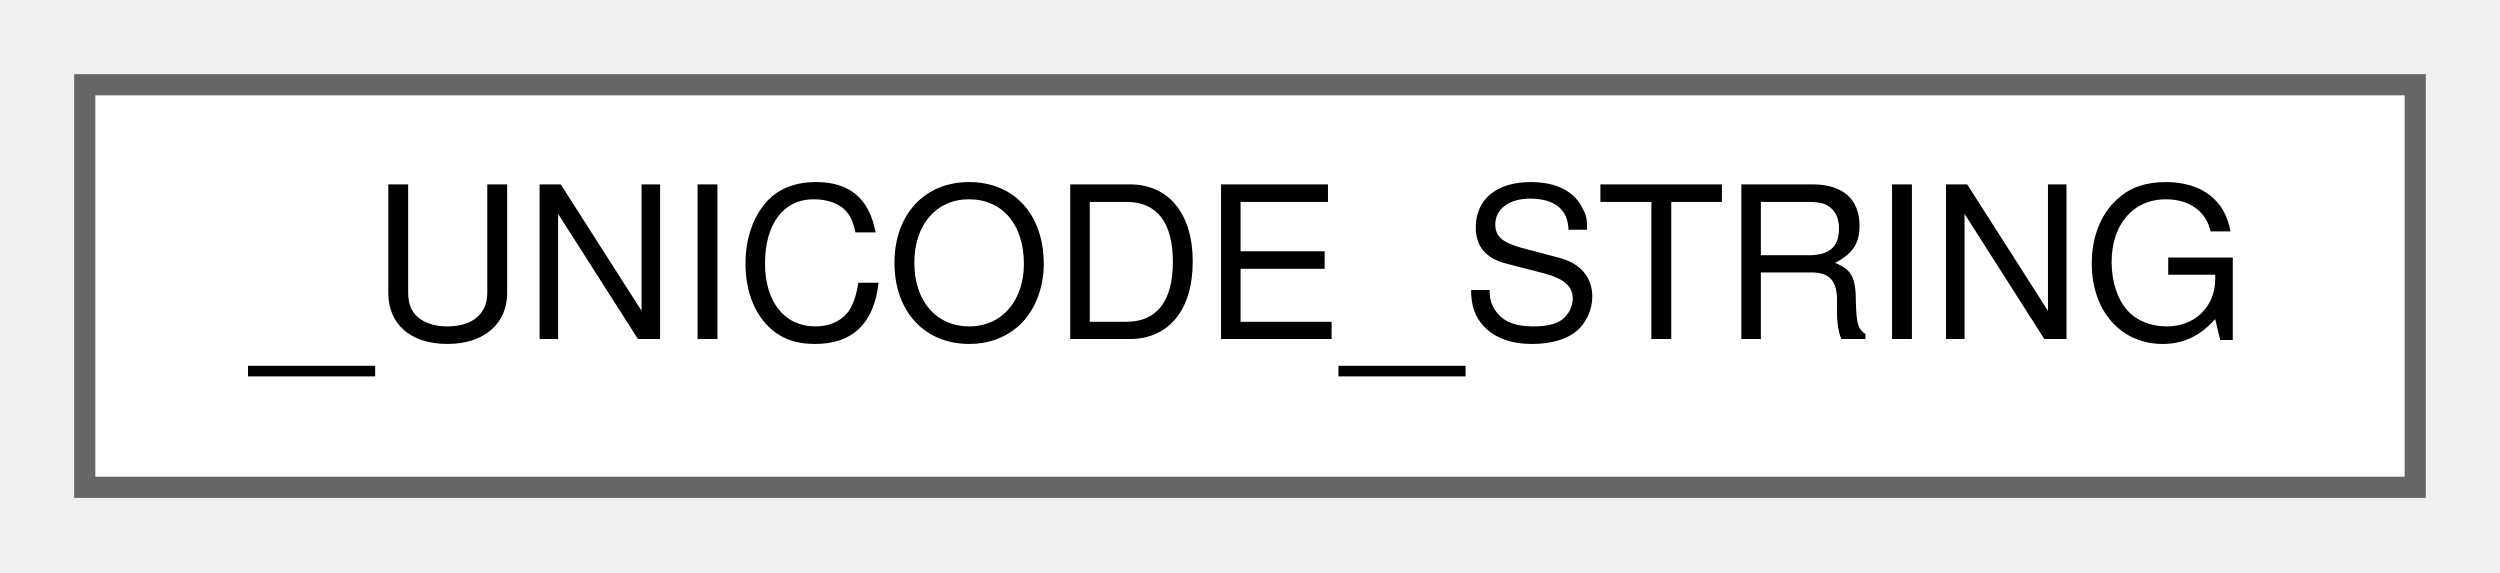
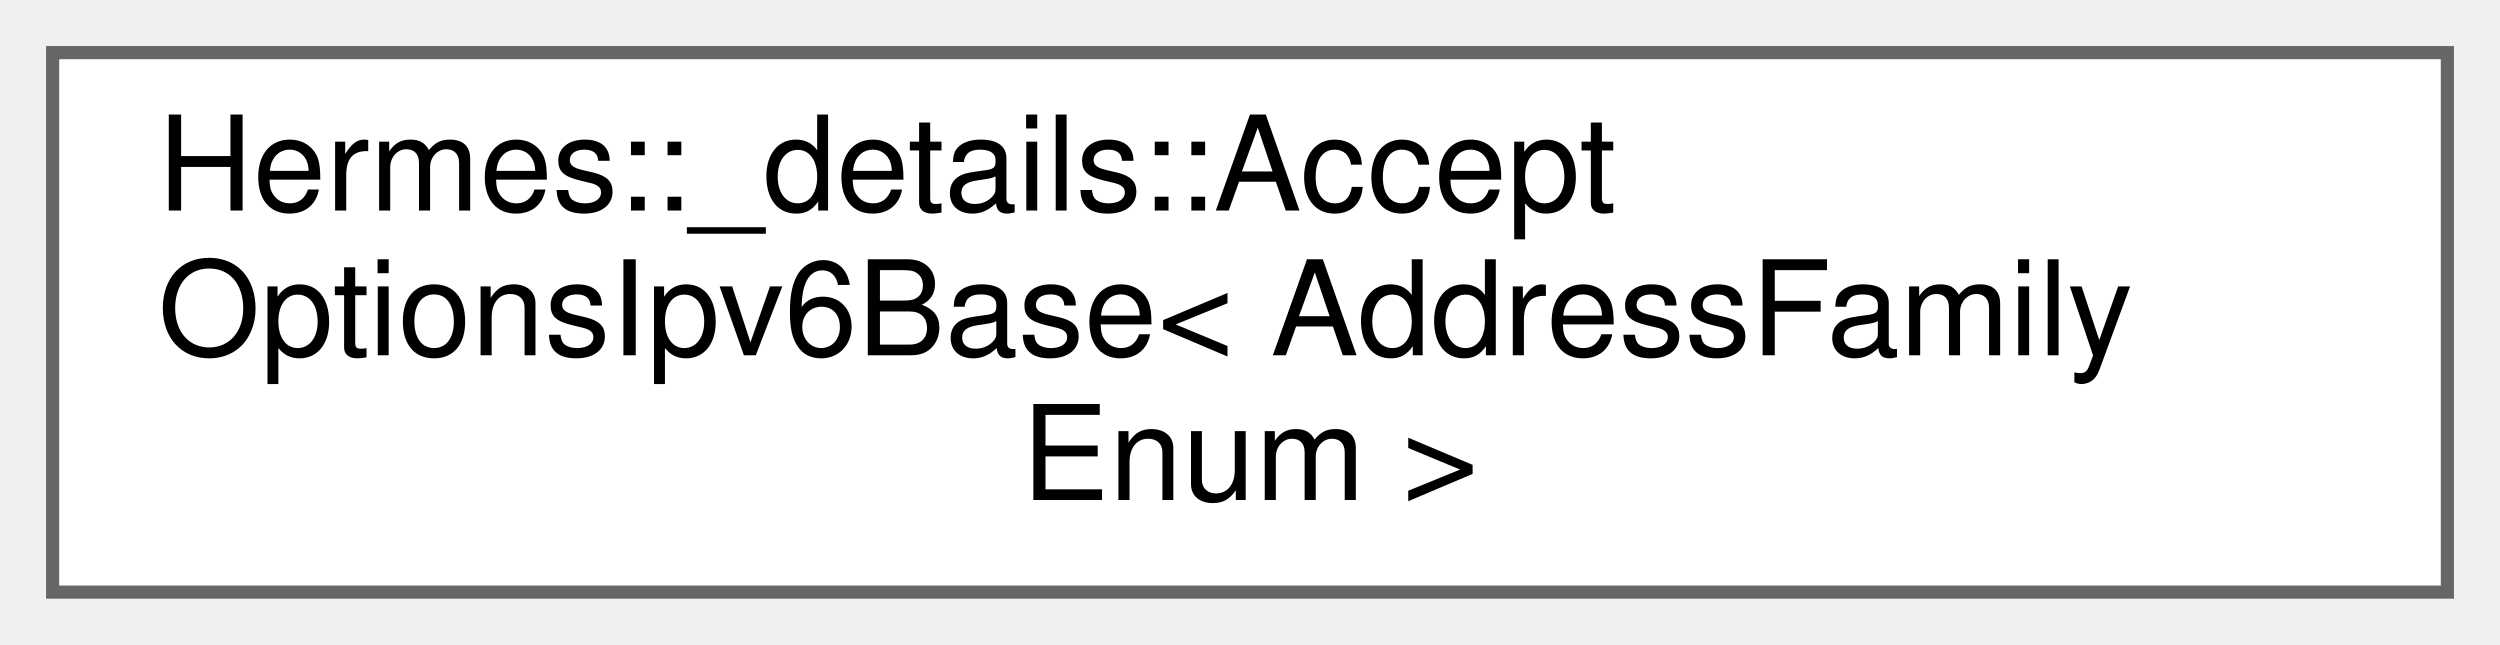
- <svg xmlns="http://www.w3.org/2000/svg" xmlns:xlink="http://www.w3.org/1999/xlink" width="118pt" height="27pt" viewBox="0.00 0.00 118.00 27.00">
-   <g id="graph0" class="graph" transform="scale(1 1) rotate(0) translate(4 23)">
+ <svg xmlns="http://www.w3.org/2000/svg" xmlns:xlink="http://www.w3.org/1999/xlink" width="190pt" height="49pt" viewBox="0.00 0.00 190.00 49.00">
+   <g id="graph0" class="graph" transform="scale(1 1) rotate(0) translate(4 45)">
    <g id="Node000000" class="node">
      <g id="a_Node000000">
-         <a xlink:href="struct___u_n_i_c_o_d_e___s_t_r_i_n_g.html" target="_top" xlink:title=" ">
-           <polygon fill="white" stroke="#666666" points="110,-19 0,-19 0,0 110,0 110,-19" />
-           <text text-anchor="middle" x="55" y="-7" font-family="Helvetica,sans-Serif" font-size="10.00">_UNICODE_STRING</text>
+         <a xlink:href="struct_hermes_1_1__details_1_1_accept_options_ipv6_base.html" target="_top" xlink:title=" ">
+           <polygon fill="white" stroke="#666666" points="182,-41 0,-41 0,0 182,0 182,-41" />
+           <text text-anchor="start" x="8" y="-29" font-family="Helvetica,sans-Serif" font-size="10.00">Hermes::_details::Accept</text>
+           <text text-anchor="start" x="8" y="-18" font-family="Helvetica,sans-Serif" font-size="10.00">OptionsIpv6Base&lt; AddressFamily</text>
+           <text text-anchor="middle" x="91" y="-7" font-family="Helvetica,sans-Serif" font-size="10.00">Enum &gt;</text>
        </a>
      </g>
    </g>
  </g>
</svg>
